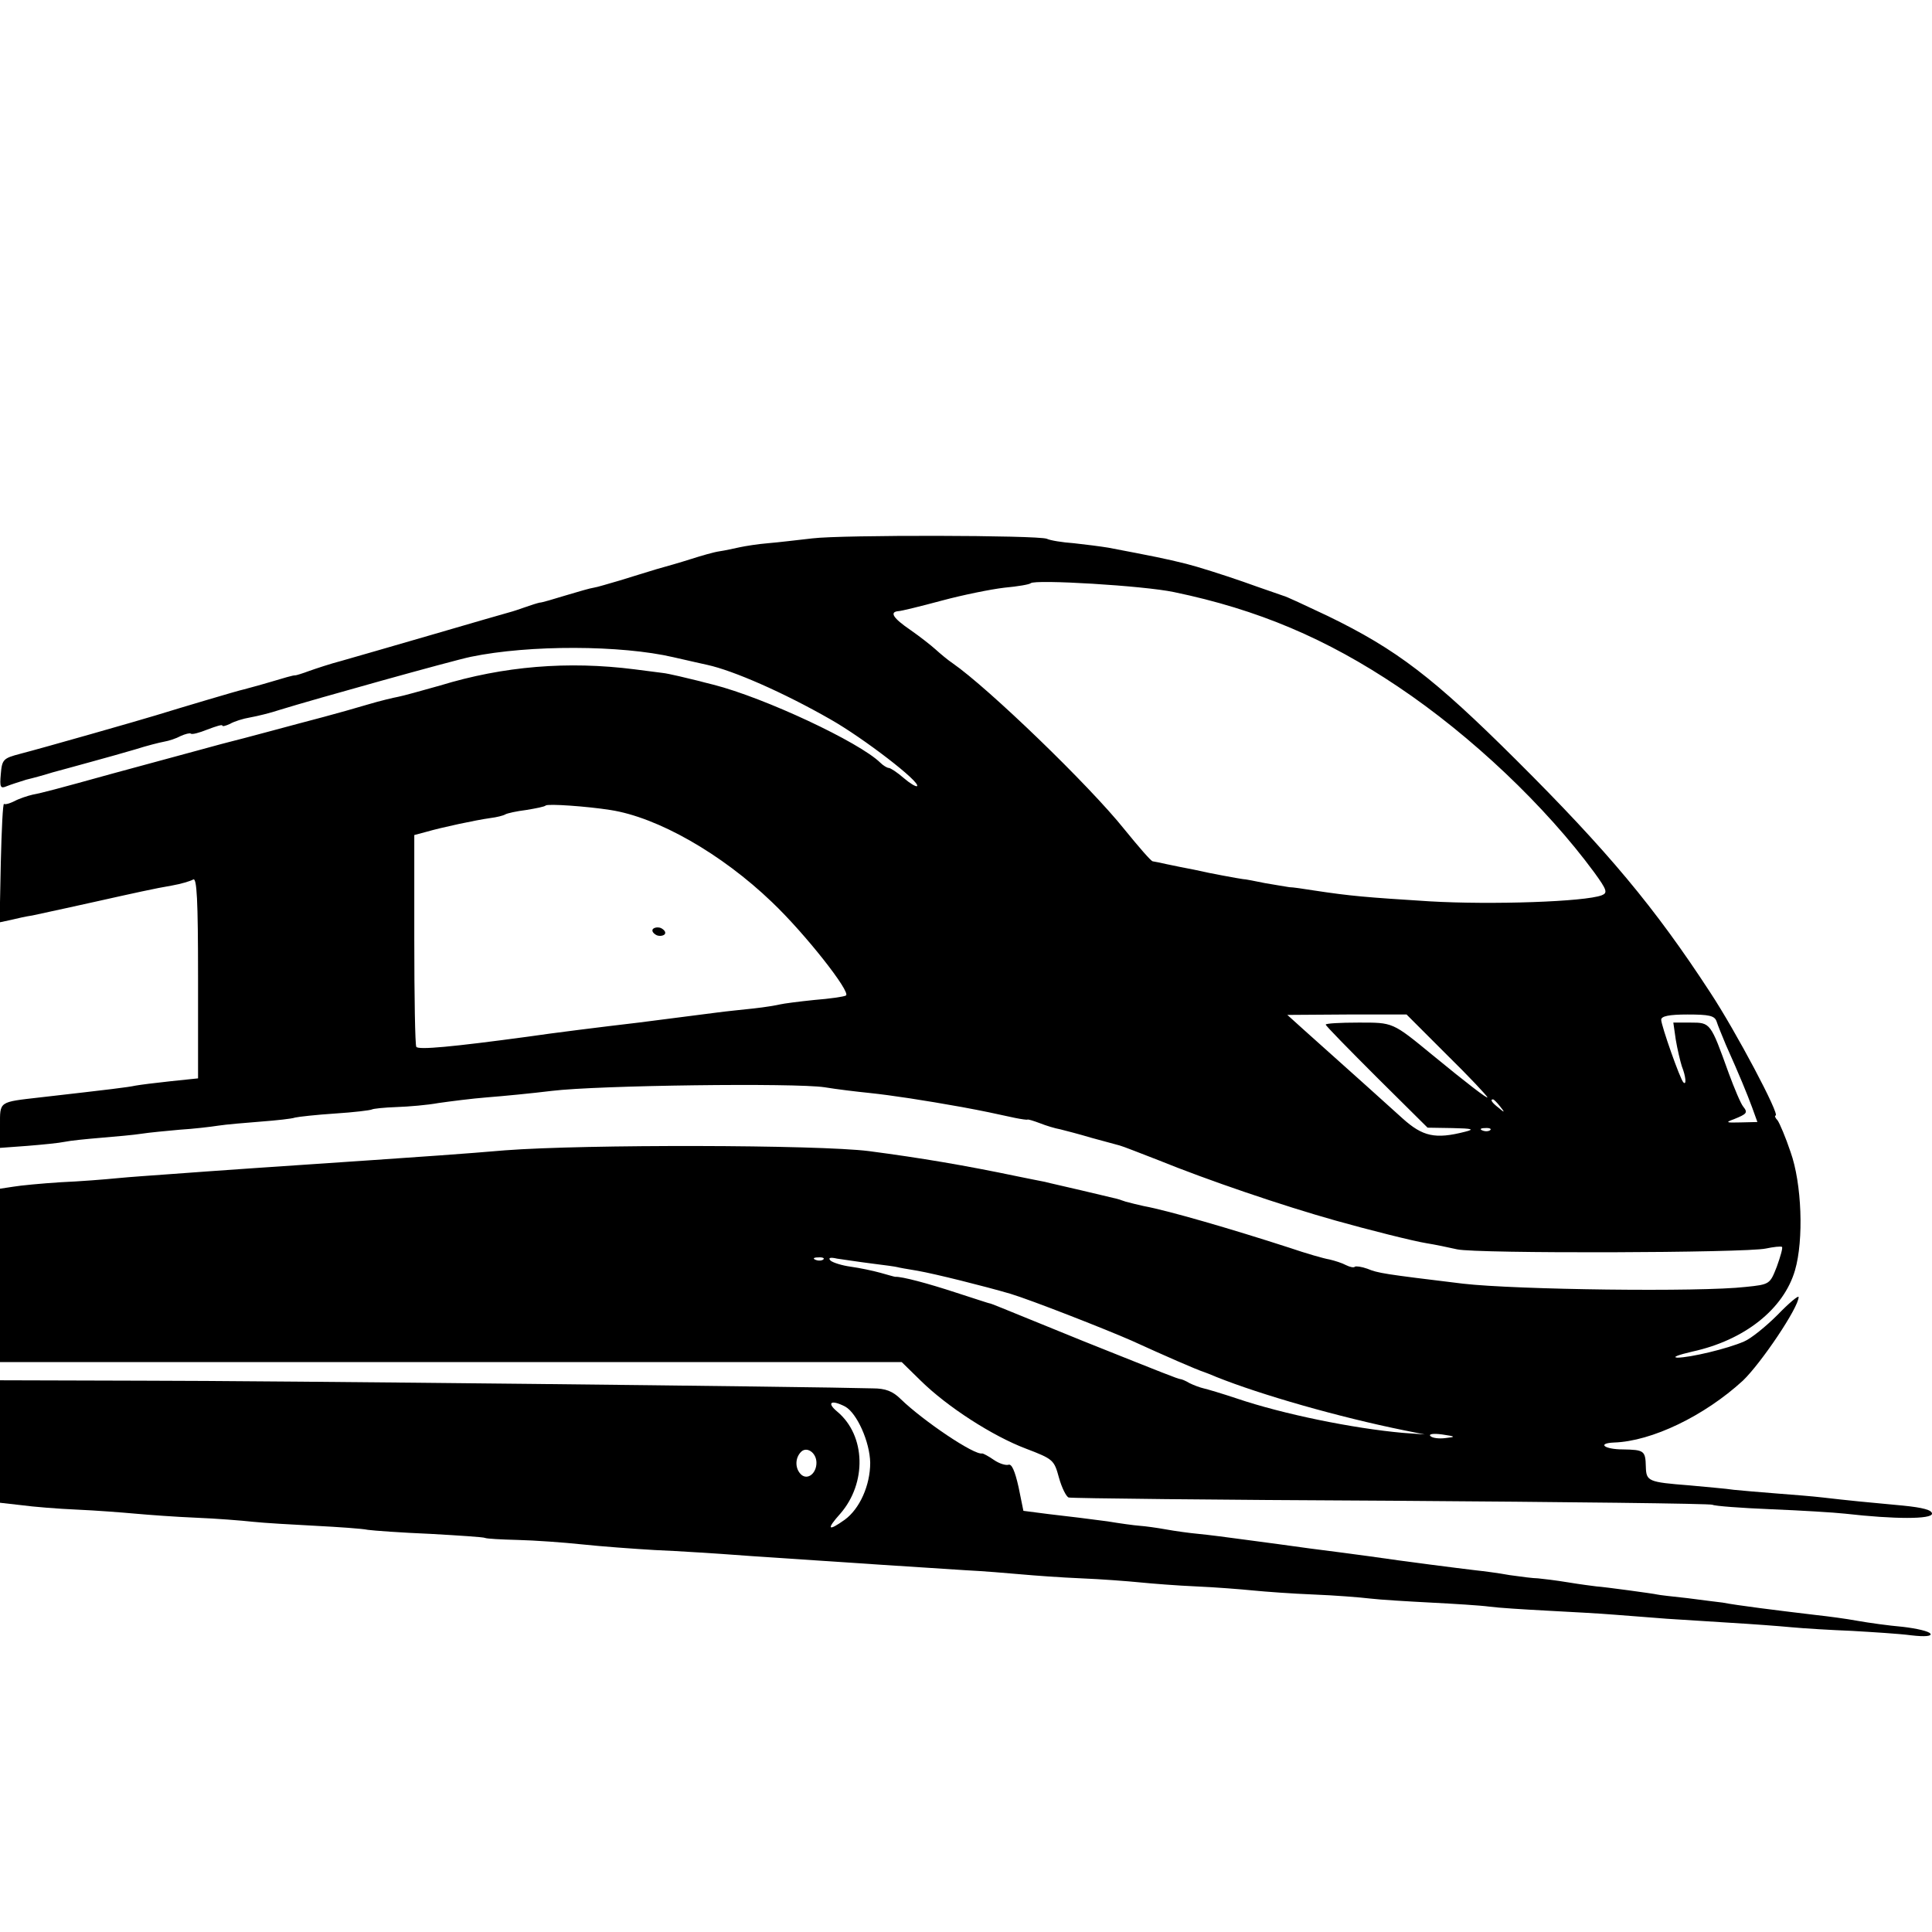
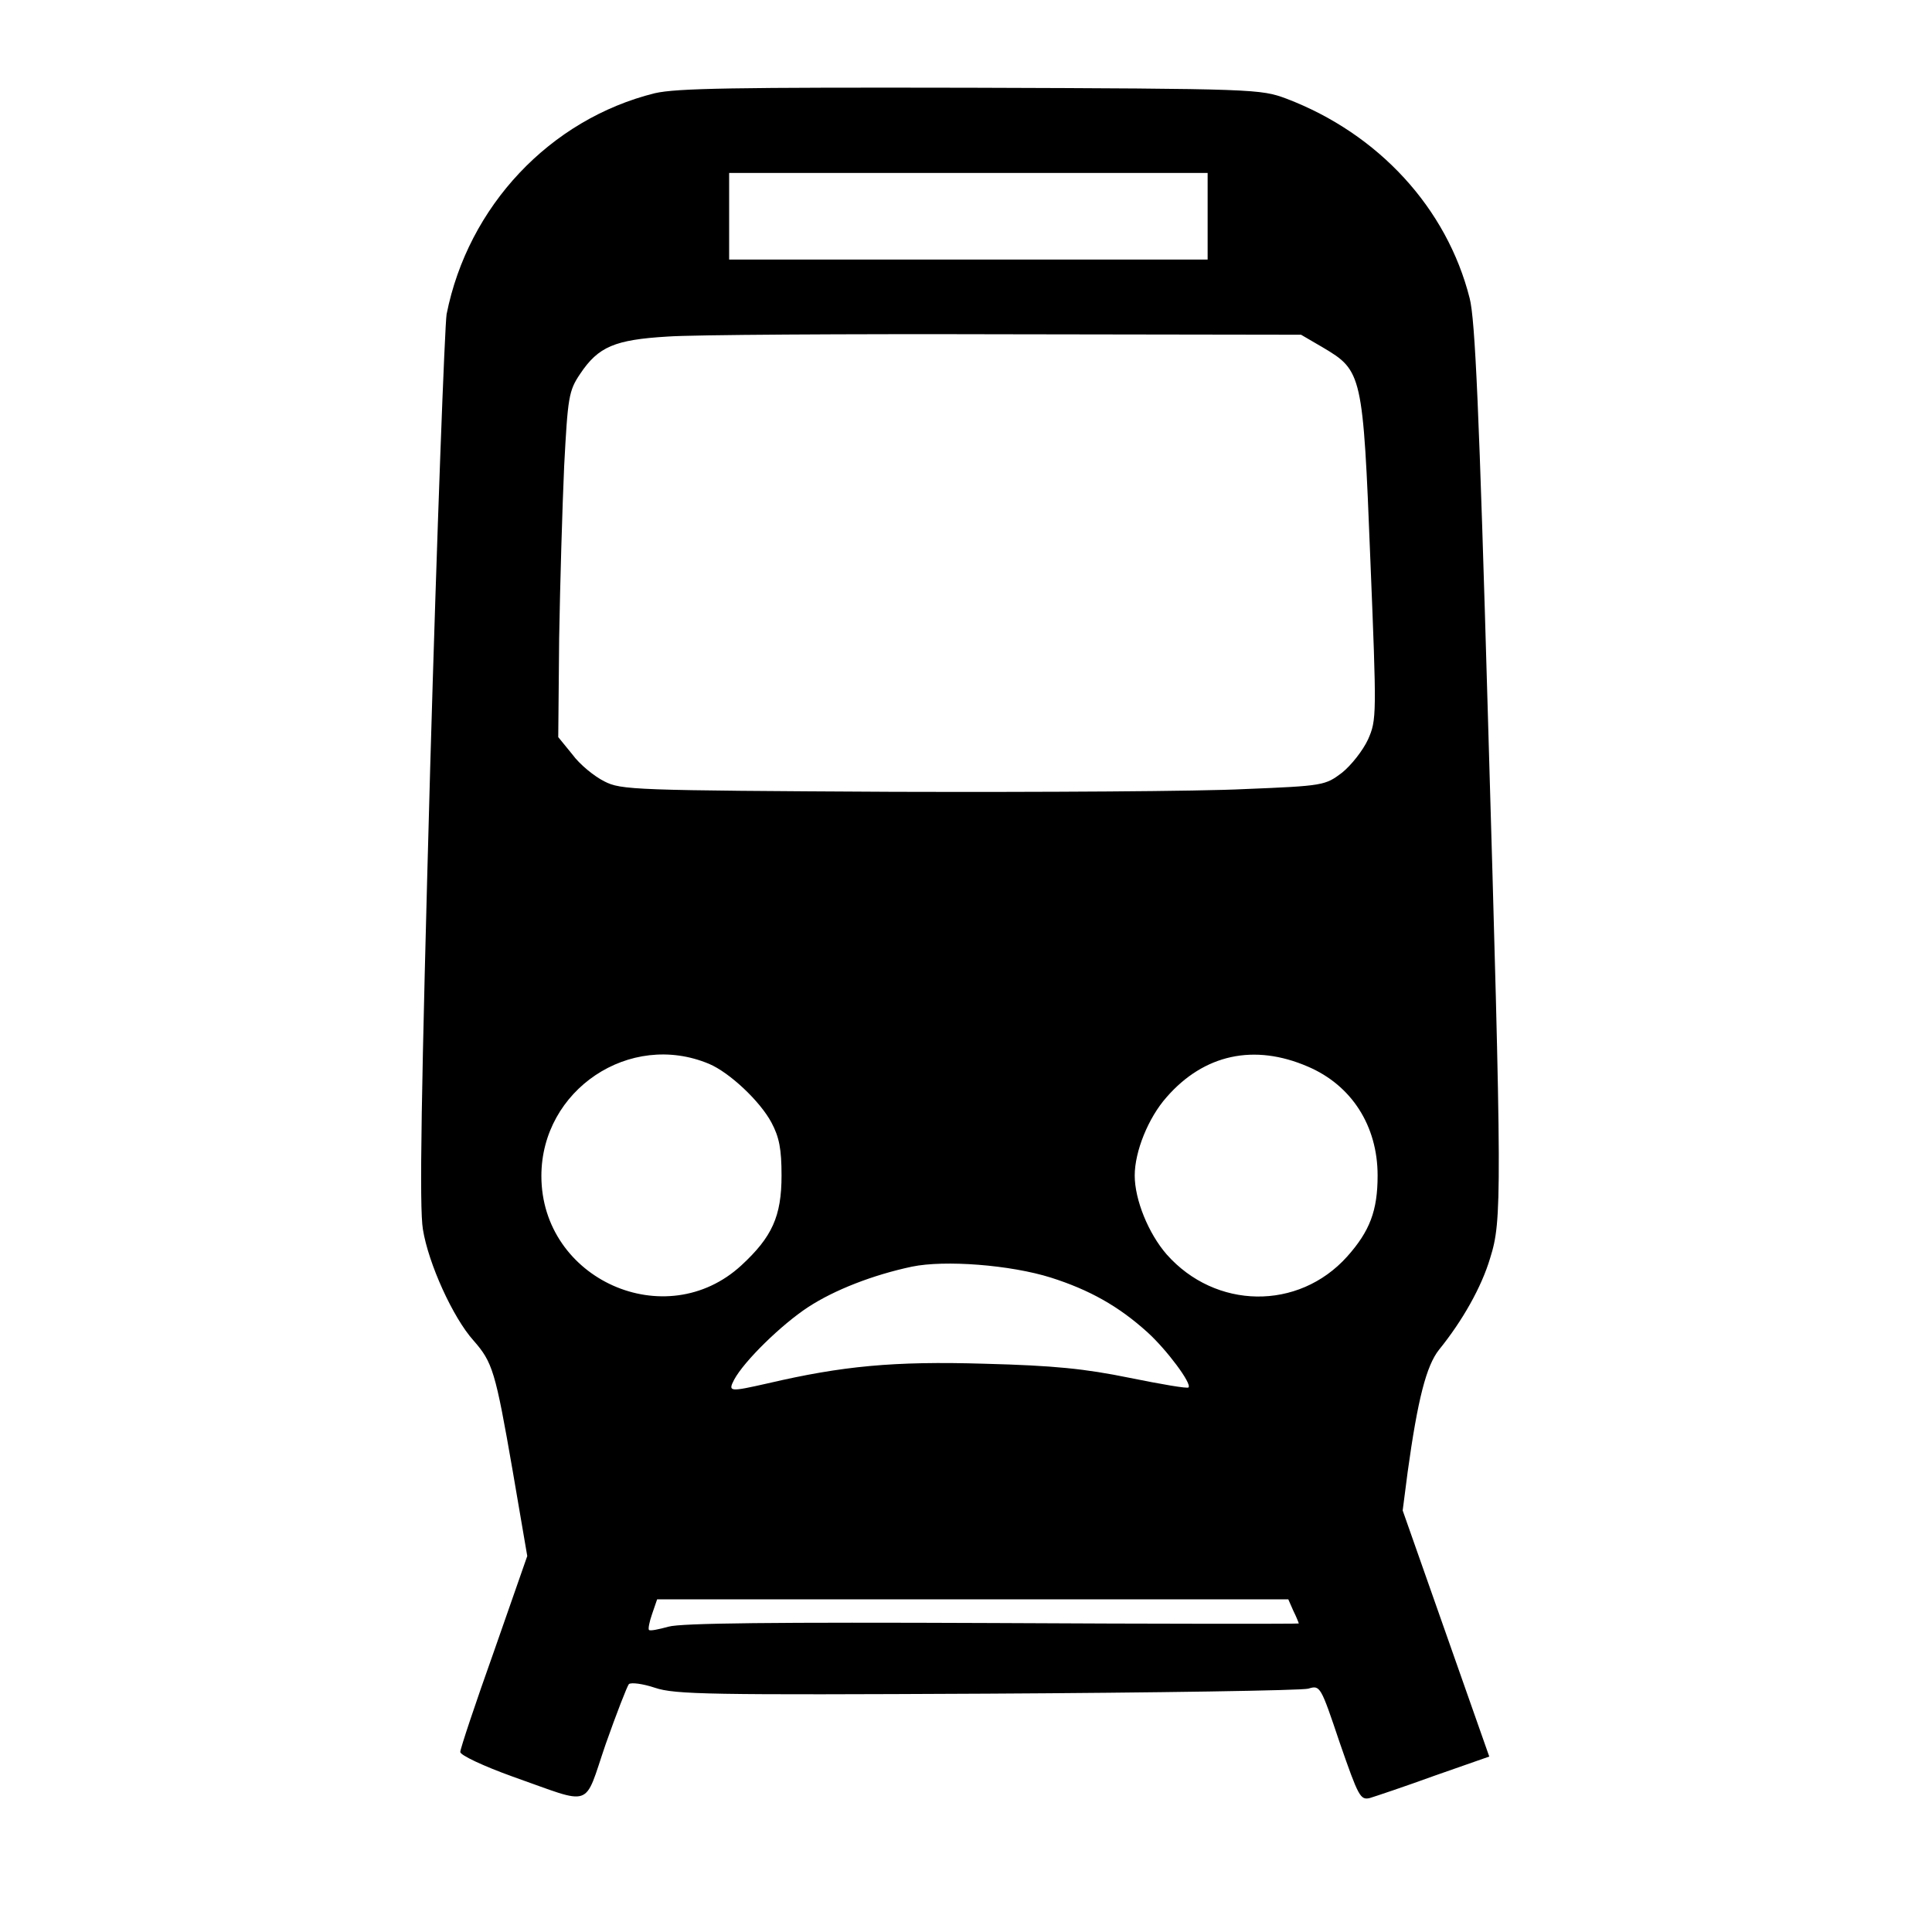
- <svg xmlns="http://www.w3.org/2000/svg" version="1.0" width="478pt" height="478pt" viewBox="0 0 478 478" preserveAspectRatio="xMidYMid meet">
-   <g transform="translate(0,478) scale(0.1,-0.1)" fill="#000000" stroke="none">
-     <path d="M2010 3448 c-36 -4 -85 -10 -110 -12 -25 -2 -56 -7 -70 -10 -14 -3 -36 -8 -50 -10 -14 -2 -45 -11 -70 -19 -25 -8 -63 -19 -85 -25 -22 -7 -63 -19 -91 -28 -28 -8 -57 -17 -65 -18 -8 -1 -39 -10 -69 -19 -30 -9 -59 -18 -65 -18 -5 -1 -21 -6 -35 -11 -14 -5 -32 -11 -40 -13 -8 -2 -94 -27 -190 -55 -96 -28 -197 -57 -225 -65 -27 -7 -63 -19 -80 -25 -16 -6 -32 -11 -35 -11 -3 1 -30 -7 -60 -16 -30 -9 -61 -17 -68 -19 -11 -2 -152 -44 -217 -64 -39 -12 -277 -80 -335 -95 -42 -11 -45 -14 -48 -50 -3 -33 -1 -37 15 -30 10 4 32 11 48 16 17 4 46 12 65 18 19 5 62 17 95 26 33 9 83 23 110 31 28 9 60 17 71 19 12 2 30 8 41 14 11 5 23 8 25 6 3 -3 21 2 41 10 21 8 37 13 37 10 0 -3 8 -1 19 4 10 6 32 13 50 16 17 3 50 11 74 19 84 26 428 122 472 131 145 30 372 29 501 -1 38 -9 76 -17 84 -19 64 -14 188 -68 305 -135 81 -46 223 -155 214 -165 -3 -2 -18 7 -33 20 -16 14 -33 25 -37 25 -4 0 -14 6 -21 13 -52 51 -287 161 -413 193 -16 4 -32 8 -35 9 -24 6 -78 19 -90 20 -8 1 -40 5 -70 9 -165 21 -324 8 -481 -40 -46 -13 -93 -26 -104 -28 -11 -2 -45 -10 -75 -19 -30 -9 -80 -23 -110 -31 -30 -8 -91 -24 -135 -36 -44 -12 -87 -23 -95 -25 -17 -4 -88 -24 -292 -79 -137 -38 -175 -48 -197 -52 -13 -3 -34 -10 -45 -16 -12 -6 -23 -9 -26 -7 -3 2 -6 -63 -8 -144 l-3 -149 28 6 c16 4 39 9 53 11 46 10 125 27 160 35 85 19 148 33 185 39 23 4 46 11 53 15 9 5 12 -49 12 -243 l0 -249 -67 -7 c-38 -4 -77 -9 -88 -11 -18 -4 -60 -9 -235 -29 -104 -12 -100 -9 -100 -70 l0 -55 68 5 c37 3 78 7 92 10 14 3 54 7 90 10 36 3 81 7 100 10 19 3 62 7 95 10 33 2 76 7 95 10 19 3 67 7 105 10 39 3 77 7 85 10 8 2 53 7 99 10 47 3 87 8 91 10 3 2 31 5 61 6 30 1 77 5 104 10 28 4 82 11 120 14 39 3 111 10 160 16 115 14 602 20 675 9 30 -5 80 -11 110 -14 57 -6 135 -18 230 -35 54 -10 77 -15 132 -27 15 -3 29 -5 30 -4 2 1 15 -3 31 -9 15 -6 38 -13 50 -15 12 -3 47 -12 77 -21 30 -8 62 -17 70 -19 8 -2 51 -19 95 -36 123 -50 308 -113 440 -150 78 -22 193 -51 225 -56 19 -3 53 -10 75 -15 49 -11 714 -9 764 2 19 4 37 6 40 4 2 -3 -4 -24 -13 -49 -17 -43 -17 -44 -77 -50 -113 -13 -568 -7 -699 8 -198 24 -210 26 -237 37 -14 5 -28 7 -31 5 -2 -3 -12 -1 -22 4 -9 5 -28 11 -41 14 -13 2 -58 15 -99 29 -142 46 -300 92 -360 103 -14 3 -34 8 -45 11 -11 4 -24 8 -30 9 -5 1 -41 10 -80 19 -38 9 -79 18 -90 21 -11 2 -40 8 -65 13 -134 28 -241 46 -370 63 -126 16 -704 17 -900 2 -91 -8 -237 -18 -325 -24 -88 -6 -221 -15 -295 -20 -74 -5 -169 -12 -210 -15 -41 -3 -100 -7 -130 -10 -30 -3 -93 -8 -140 -10 -47 -3 -100 -8 -117 -11 l-33 -5 0 -214 0 -215 1116 0 1115 0 47 -46 c66 -65 178 -137 260 -168 68 -26 70 -28 82 -72 7 -25 18 -47 24 -49 6 -2 365 -6 798 -8 433 -3 791 -7 795 -10 5 -3 70 -8 144 -11 74 -3 157 -8 184 -11 123 -14 215 -14 215 0 0 9 -22 15 -72 20 -88 8 -138 13 -198 20 -25 3 -76 7 -115 10 -38 3 -86 7 -105 9 -19 3 -69 7 -110 11 -102 8 -107 10 -108 46 -1 40 -4 42 -57 43 -45 0 -65 15 -22 17 94 3 224 66 319 153 45 43 138 181 138 207 0 5 -24 -15 -52 -44 -29 -29 -66 -59 -83 -66 -41 -18 -134 -40 -165 -40 -14 1 3 7 37 15 129 28 226 105 254 201 22 75 17 215 -11 293 -12 36 -27 71 -32 78 -6 6 -8 12 -5 12 12 0 -98 208 -162 305 -137 210 -253 349 -480 575 -204 203 -295 273 -466 356 -55 26 -104 49 -110 50 -5 2 -50 17 -100 35 -49 17 -112 37 -140 44 -52 13 -83 19 -193 40 -18 3 -57 8 -85 11 -29 2 -59 7 -67 11 -23 9 -507 10 -580 1z m895 -133 c207 -43 377 -115 554 -234 182 -122 365 -296 485 -459 32 -44 34 -51 19 -57 -41 -16 -272 -24 -426 -15 -158 10 -195 13 -287 27 -25 4 -52 8 -60 8 -8 1 -35 6 -60 10 -25 5 -49 10 -55 10 -9 1 -90 16 -105 20 -3 1 -25 5 -50 10 -25 5 -48 10 -52 11 -5 1 -11 2 -16 3 -4 0 -35 36 -70 79 -87 109 -337 350 -425 411 -12 8 -31 24 -42 34 -11 10 -39 32 -62 48 -44 30 -53 45 -30 47 6 0 55 12 107 26 52 14 121 28 155 32 33 3 62 8 65 11 10 10 280 -6 355 -22z m-1395 -539 c117 -18 275 -108 400 -228 82 -78 196 -223 183 -231 -5 -3 -40 -8 -78 -11 -39 -4 -77 -9 -85 -11 -8 -2 -37 -7 -65 -10 -27 -3 -68 -7 -90 -10 -46 -6 -78 -10 -195 -25 -94 -11 -214 -26 -275 -35 -185 -25 -270 -33 -275 -25 -3 4 -5 124 -5 266 l0 258 30 8 c38 11 122 29 158 34 16 2 32 6 37 9 5 3 28 8 52 11 24 4 45 8 48 11 5 5 103 -2 160 -11z m2070 -606 c55 -54 100 -102 100 -105 0 -4 -51 35 -135 104 -101 83 -98 81 -184 81 -45 0 -81 -2 -81 -5 0 -3 57 -61 126 -130 l126 -125 62 -1 c49 -1 55 -3 31 -9 -74 -19 -105 -12 -155 33 -41 37 -114 103 -244 219 l-41 37 148 1 147 0 100 -100z m667 83 c3 -10 14 -36 23 -58 34 -76 52 -120 65 -155 l13 -36 -42 -1 c-36 -1 -38 0 -16 8 32 13 35 16 23 31 -6 7 -22 45 -36 83 -45 125 -45 125 -94 125 l-43 0 6 -42 c4 -24 11 -53 15 -66 10 -25 12 -48 4 -40 -8 7 -55 141 -55 155 0 9 20 13 65 13 54 0 67 -3 72 -17z m-536 -210 c13 -16 12 -17 -3 -4 -17 13 -22 21 -14 21 2 0 10 -8 17 -17z m-24 -59 c-3 -3 -12 -4 -19 -1 -8 3 -5 6 6 6 11 1 17 -2 13 -5z m-1650 -320 c-3 -3 -12 -4 -19 -1 -8 3 -5 6 6 6 11 1 17 -2 13 -5z m119 -10 c33 -4 61 -8 64 -9 3 -1 25 -5 50 -9 45 -8 165 -38 230 -57 50 -15 234 -87 300 -116 81 -37 161 -72 180 -78 3 -1 16 -6 30 -12 110 -44 302 -99 465 -132 l50 -10 -55 4 c-122 11 -295 46 -410 85 -36 12 -73 23 -82 25 -9 2 -25 8 -35 13 -10 6 -20 10 -23 10 -7 1 -35 12 -240 94 -235 96 -224 91 -230 93 -3 0 -41 13 -85 27 -70 23 -134 40 -150 39 -2 0 -19 5 -37 10 -18 5 -51 12 -73 15 -22 3 -44 10 -50 15 -7 7 -1 9 16 5 15 -2 53 -8 85 -12z m1420 -432 c-16 -2 -32 0 -37 5 -5 5 7 7 29 4 34 -5 35 -6 8 -9z" />
-     <path d="M1615 2481 c-3 -5 2 -11 10 -15 8 -3 17 -1 20 3 3 5 -2 11 -10 15 -8 3 -17 1 -20 -3z" />
-     <path d="M0 1214 l0 -152 53 -6 c29 -4 91 -9 138 -11 46 -2 111 -7 144 -10 33 -3 101 -8 150 -10 50 -2 113 -7 140 -10 28 -3 97 -7 155 -10 58 -3 116 -7 130 -10 14 -2 83 -7 155 -10 71 -4 132 -8 135 -10 4 -2 40 -4 81 -5 41 -1 112 -6 159 -11 47 -5 128 -11 180 -14 52 -2 160 -9 240 -15 236 -16 450 -30 530 -35 41 -2 102 -7 135 -10 33 -3 101 -8 150 -10 50 -2 115 -7 145 -10 30 -3 93 -8 140 -10 47 -2 110 -7 140 -10 30 -3 98 -8 150 -10 52 -2 115 -7 140 -10 25 -3 92 -7 150 -10 58 -3 123 -7 145 -10 22 -3 86 -7 143 -10 56 -3 132 -7 167 -10 36 -3 94 -7 129 -10 36 -2 107 -7 158 -10 51 -3 119 -8 150 -11 32 -3 99 -7 150 -9 51 -3 117 -7 147 -11 34 -4 51 -2 47 4 -3 6 -34 13 -68 17 -35 3 -85 10 -113 15 -27 5 -72 11 -100 14 -101 12 -197 24 -233 31 -10 1 -48 6 -87 11 -38 4 -72 8 -75 9 -7 2 -132 19 -150 20 -8 1 -40 5 -70 10 -30 5 -64 9 -75 10 -11 0 -42 4 -70 8 -27 5 -66 10 -85 12 -42 5 -169 21 -265 35 -38 5 -104 14 -145 19 -41 6 -111 15 -155 21 -44 6 -98 13 -120 15 -22 2 -58 7 -80 11 -22 4 -51 8 -65 9 -14 1 -50 6 -80 11 -30 4 -62 8 -70 9 -8 1 -43 5 -76 9 l-62 8 -12 59 c-9 40 -17 58 -25 55 -7 -2 -23 3 -36 12 -13 9 -26 16 -29 16 -19 -5 -145 80 -201 134 -20 20 -38 27 -70 27 -129 4 -1505 19 -1807 19 l-352 1 0 -151z m2091 86 c29 -16 61 -87 62 -139 0 -56 -26 -114 -63 -141 -42 -30 -46 -24 -11 15 66 76 63 193 -7 252 -28 23 -16 31 19 13z m-71 -139 c0 -26 -21 -43 -37 -30 -16 14 -17 41 -1 57 14 14 38 -2 38 -27z" />
+ <svg xmlns="http://www.w3.org/2000/svg" version="1.0" width="16pt" height="16pt" viewBox="0 0 16 16" preserveAspectRatio="xMidYMid meet">
+   <g transform="translate(0,16) scale(0.003774,-0.003774)" fill="#000000" stroke="none">
+     <path d="M1437 4035 c-230 -57 -410 -248 -457 -485 -4 -25 -21 -472 -36 -995 -20 -721 -24 -965 -16 -1013 12 -75 66 -194 111 -244 42 -48 48 -67 86 -286 l32 -187 -73 -209 c-41 -115 -74 -214 -74 -221 0 -7 51 -31 115 -54 179 -63 155 -72 204 71 24 68 47 127 51 132 5 4 30 1 57 -8 44 -15 122 -16 729 -13 373 2 691 7 705 11 26 8 27 6 69 -119 41 -118 45 -126 66 -121 13 4 76 25 142 49 l120 42 -95 270 -95 270 11 85 c22 159 41 233 69 268 51 63 93 137 112 201 26 83 26 132 -5 1191 -19 665 -28 869 -40 915 -50 198 -200 361 -402 438 -57 21 -65 22 -693 24 -520 1 -645 -1 -693 -12z m1213 -270 l0 -95 -525 0 -525 0 0 95 0 95 525 0 525 0 0 -95z m253 -288 c86 -51 88 -58 104 -464 14 -344 14 -353 -5 -396 -11 -24 -37 -57 -57 -73 -37 -28 -41 -29 -214 -36 -97 -5 -444 -7 -771 -6 -572 3 -597 4 -634 23 -22 11 -54 37 -70 59 l-31 38 2 217 c2 119 7 289 11 378 8 151 10 165 35 202 40 60 76 75 192 82 55 4 390 6 745 5 l645 -1 48 -28z m-1347 -1572 c45 -19 112 -82 137 -129 17 -32 22 -58 22 -116 0 -90 -21 -135 -88 -197 -166 -153 -439 -31 -439 196 0 189 194 319 368 246z m1314 -6 c96 -41 153 -130 153 -239 0 -77 -17 -122 -67 -178 -107 -119 -289 -116 -396 5 -40 46 -70 120 -70 173 0 53 30 127 70 172 82 94 192 118 310 67z m-564 -463 c85 -27 149 -63 212 -120 42 -38 98 -113 90 -121 -2 -3 -60 7 -129 21 -98 20 -165 27 -319 31 -199 6 -312 -5 -475 -43 -84 -19 -88 -19 -74 8 22 41 104 121 162 159 58 38 143 71 228 89 72 15 216 4 305 -24z m532 -731 c7 -14 12 -27 12 -28 0 -1 -303 -1 -672 1 -477 2 -684 0 -711 -8 -22 -6 -41 -10 -43 -7 -2 2 1 18 7 35 l11 32 692 0 693 0 11 -25z" />
  </g>
</svg>
